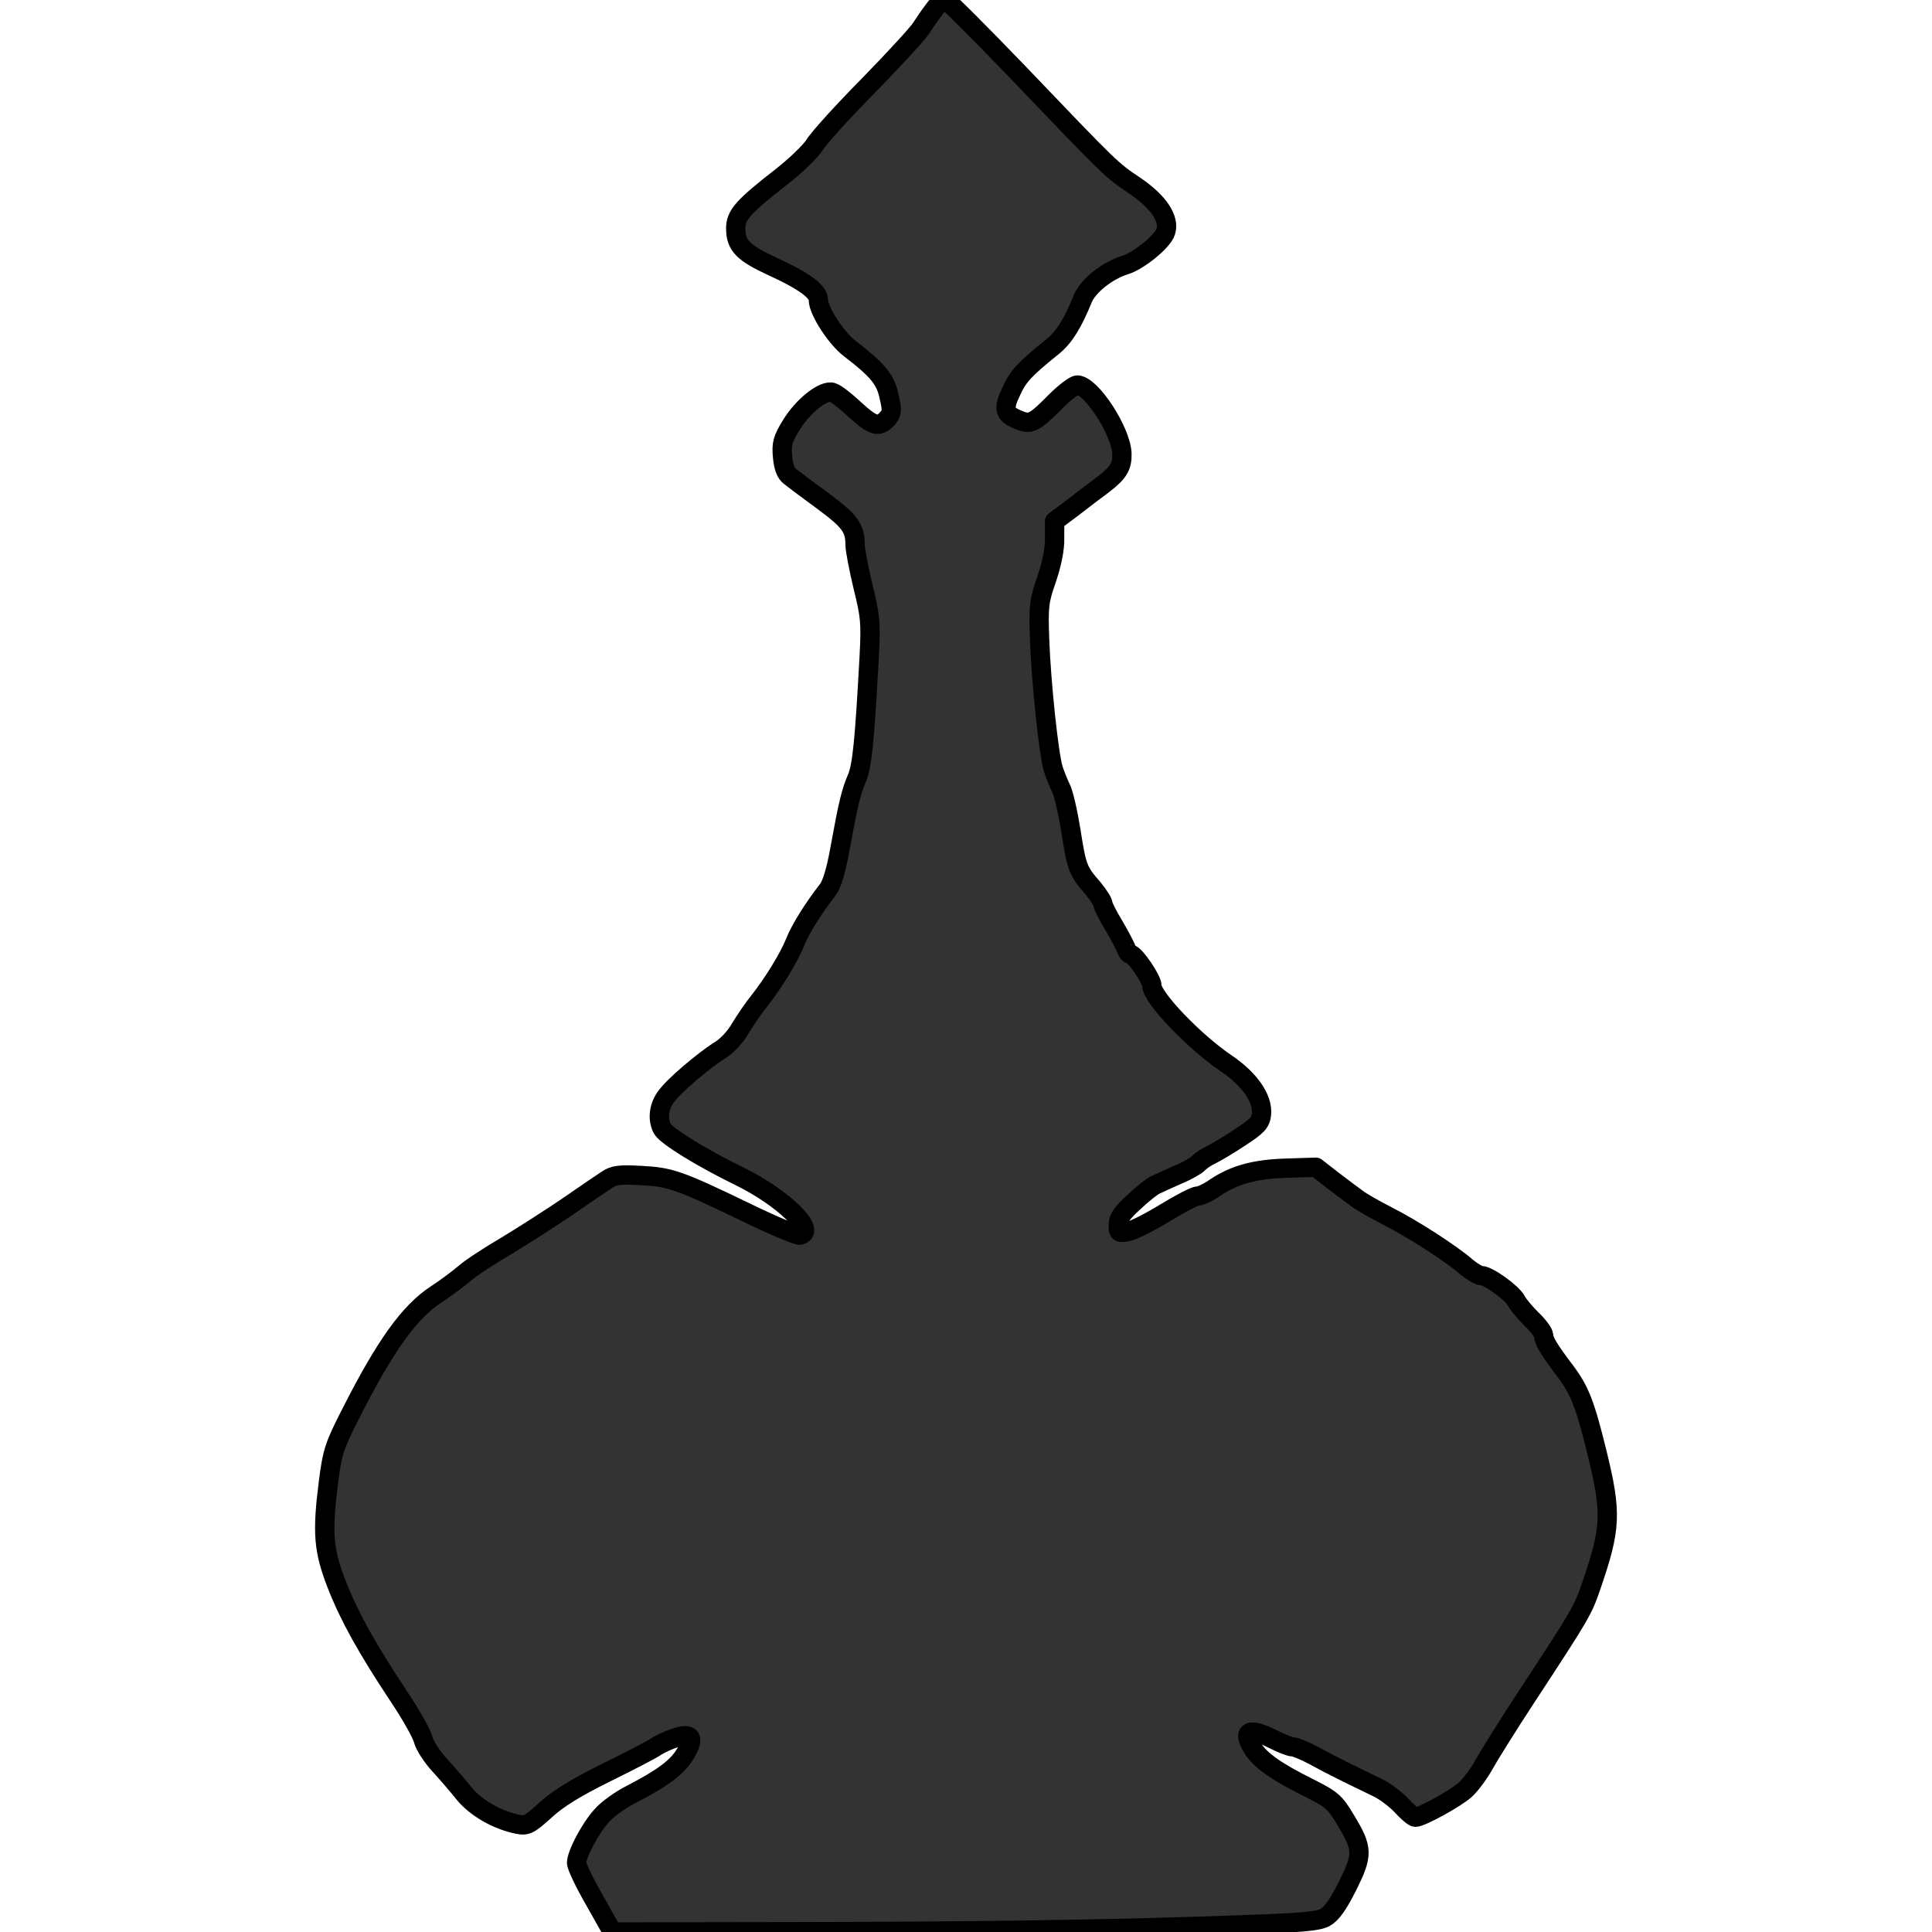
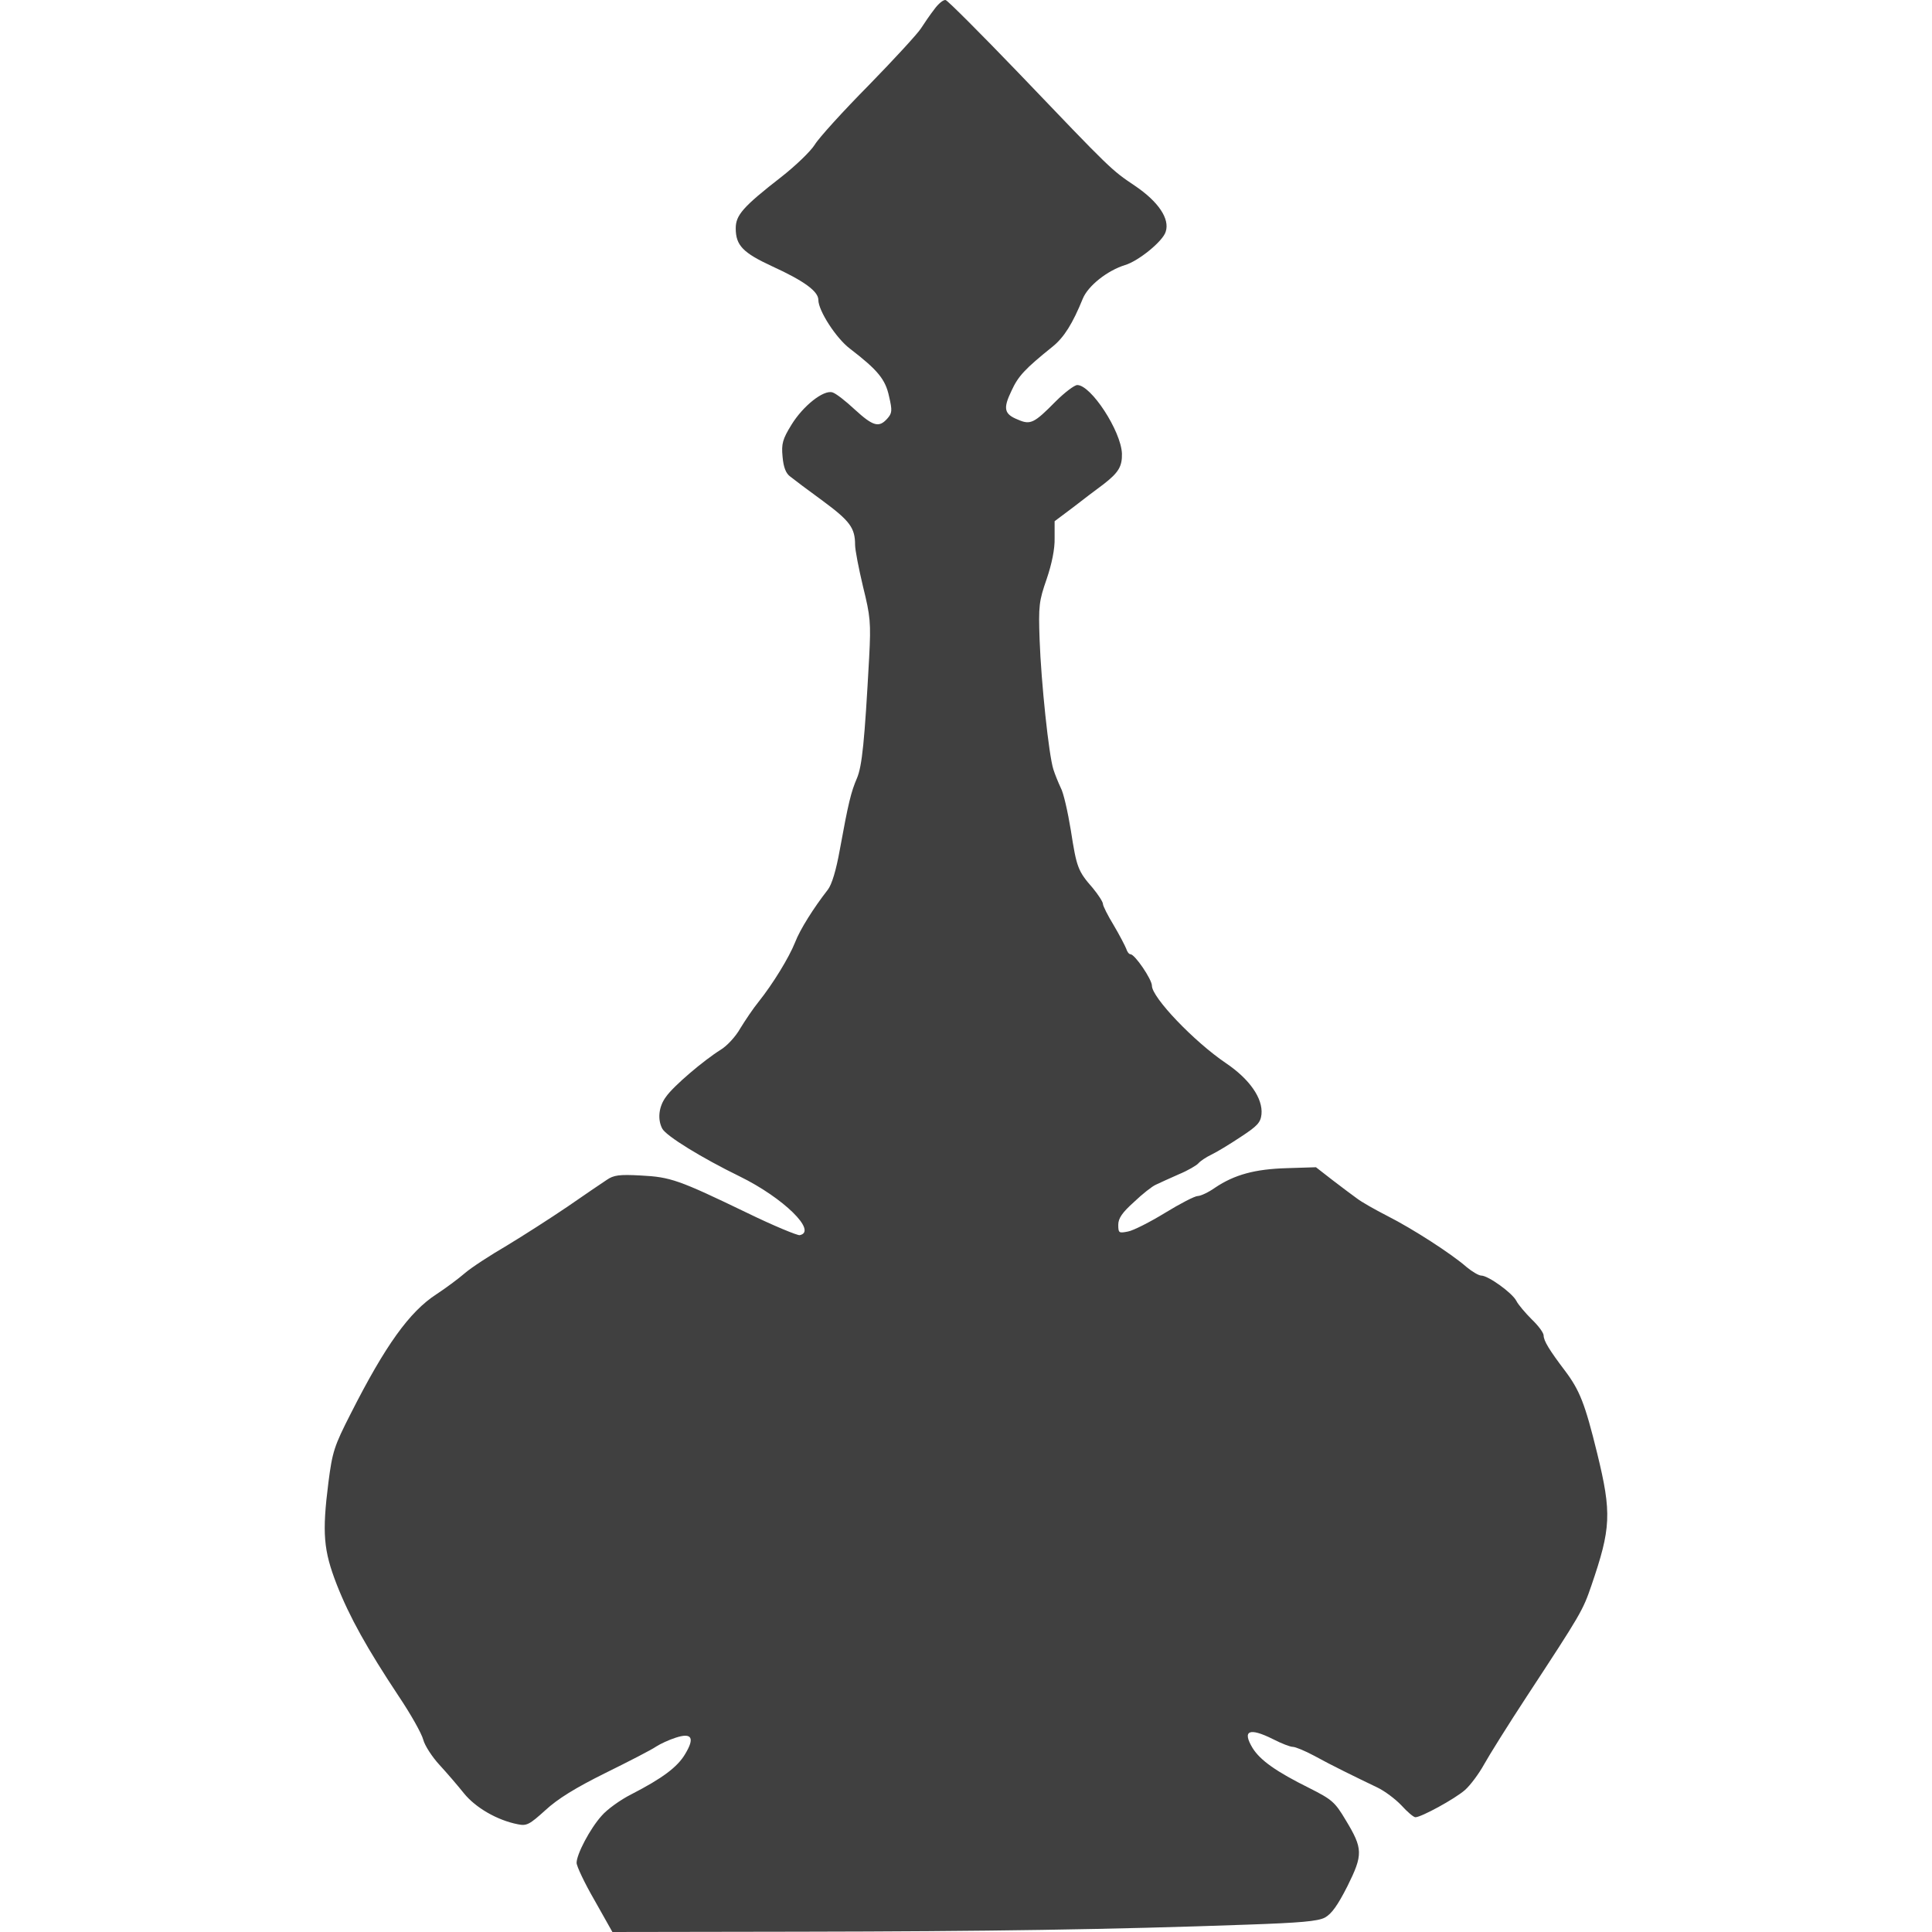
<svg xmlns="http://www.w3.org/2000/svg" width="100%" height="100%" viewBox="0 0 20 20" version="1.1" xml:space="preserve" style="fill-rule:evenodd;clip-rule:evenodd;stroke-linejoin:round;stroke-miterlimit:2;">
  <g transform="matrix(0.00316797,0,0,-0.00316797,-3.37657,22.6769)">
    <g id="Potion">
-       <path d="M4119,7128C4105,7110 4086,7082 4075,7065C4065,7049 3988,6965 3905,6880C3821,6795 3741,6707 3728,6685C3714,6663 3665,6616 3619,6580C3493,6482 3470,6455 3470,6412C3470,6356 3494,6332 3589,6288C3694,6240 3740,6206 3740,6178C3740,6143 3798,6053 3843,6019C3934,5949 3959,5919 3971,5863C3982,5816 3981,5808 3965,5790C3938,5760 3919,5765 3859,5820C3829,5848 3797,5873 3786,5876C3757,5885 3690,5832 3652,5770C3623,5723 3619,5708 3623,5666C3626,5631 3634,5611 3648,5601C3659,5592 3707,5556 3755,5521C3843,5456 3860,5433 3860,5378C3860,5361 3872,5300 3886,5241C3910,5144 3912,5124 3906,5010C3891,4735 3883,4655 3866,4615C3847,4571 3838,4535 3810,4381C3798,4314 3784,4268 3771,4251C3725,4192 3680,4121 3664,4079C3644,4029 3592,3944 3545,3885C3527,3863 3501,3824 3485,3798C3470,3771 3441,3740 3421,3728C3365,3693 3266,3609 3242,3574C3218,3542 3214,3500 3230,3470C3243,3446 3358,3375 3483,3314C3626,3244 3738,3134 3679,3122C3671,3121 3593,3153 3507,3195C3283,3303 3257,3312 3160,3317C3089,3321 3071,3318 3049,3303C3034,3293 2976,3254 2920,3215C2864,3177 2775,3120 2722,3088C2669,3057 2607,3017 2585,2998C2563,2979 2521,2948 2492,2929C2404,2872 2325,2762 2212,2539C2158,2433 2152,2415 2139,2314C2118,2148 2123,2092 2166,1981C2208,1874 2265,1772 2369,1615C2408,1557 2444,1493 2449,1473C2454,1454 2478,1417 2502,1391C2526,1365 2562,1323 2582,1298C2620,1251 2691,1210 2758,1197C2787,1191 2796,1196 2848,1243C2888,1280 2946,1316 3045,1365C3122,1403 3196,1441 3210,1451C3224,1460 3252,1473 3274,1480C3326,1497 3337,1480 3305,1427C3280,1384 3230,1347 3129,1295C3093,1277 3049,1245 3032,1225C2994,1183 2950,1099 2950,1071C2950,1060 2976,1005 3009,948L3067,845L3681,846C4285,847 4696,853 5140,869C5314,875 5372,880 5395,892C5417,904 5437,932 5469,995C5520,1098 5520,1117 5463,1211C5428,1270 5418,1278 5345,1315C5236,1369 5184,1406 5159,1446C5124,1504 5148,1514 5226,1475C5253,1461 5282,1450 5290,1450C5299,1450 5330,1437 5360,1421C5416,1390 5492,1353 5567,1317C5590,1306 5625,1280 5645,1259C5665,1237 5685,1220 5691,1220C5710,1220 5820,1280 5853,1309C5871,1325 5899,1363 5915,1392C5931,1421 5994,1522 6055,1615C6232,1885 6238,1895 6266,1977C6330,2164 6333,2213 6285,2409C6245,2572 6228,2615 6179,2680C6129,2746 6110,2777 6110,2794C6110,2803 6093,2826 6071,2847C6050,2868 6027,2895 6021,2907C6008,2933 5929,2990 5906,2990C5898,2990 5876,3003 5858,3018C5809,3061 5682,3143 5599,3185C5558,3206 5514,3231 5500,3242C5486,3252 5450,3279 5420,3302L5366,3344L5271,3341C5167,3338 5100,3320 5036,3277C5015,3262 4989,3250 4980,3250C4970,3250 4922,3225 4873,3195C4824,3165 4769,3137 4752,3134C4722,3128 4720,3129 4720,3156C4720,3177 4733,3196 4771,3230C4798,3256 4831,3282 4843,3287C4855,3293 4889,3308 4918,3321C4947,3333 4976,3350 4982,3357C4988,3364 5007,3377 5024,3385C5041,3393 5084,3419 5120,3443C5175,3479 5185,3490 5188,3517C5193,3569 5149,3632 5072,3684C4967,3755 4830,3899 4830,3937C4830,3958 4774,4040 4760,4040C4755,4040 4749,4048 4746,4058C4742,4068 4724,4103 4705,4135C4686,4166 4670,4198 4670,4204C4670,4211 4655,4234 4637,4256C4588,4312 4584,4323 4565,4445C4555,4506 4541,4568 4532,4584C4524,4601 4513,4628 4508,4644C4493,4690 4468,4929 4463,5067C4459,5179 4461,5194 4486,5266C4503,5316 4513,5365 4512,5400L4512,5455L4572,5500C4604,5525 4649,5559 4672,5576C4721,5614 4733,5634 4732,5676C4729,5750 4631,5900 4586,5900C4577,5900 4545,5876 4515,5846C4445,5775 4433,5769 4392,5787C4347,5805 4343,5823 4371,5881C4393,5929 4414,5952 4506,6026C4543,6056 4571,6101 4604,6182C4621,6224 4684,6274 4742,6292C4786,6305 4866,6370 4875,6401C4889,6443 4851,6499 4776,6550C4696,6604 4701,6599 4394,6920C4270,7049 4163,7156 4156,7158C4149,7160 4132,7146 4119,7128Z" style="fill:rgb(51,51,51);fill-rule:nonzero;stroke:black;stroke-width:63.13px;" />
+       <path d="M4119,7128C4105,7110 4086,7082 4075,7065C4065,7049 3988,6965 3905,6880C3821,6795 3741,6707 3728,6685C3714,6663 3665,6616 3619,6580C3493,6482 3470,6455 3470,6412C3470,6356 3494,6332 3589,6288C3694,6240 3740,6206 3740,6178C3740,6143 3798,6053 3843,6019C3934,5949 3959,5919 3971,5863C3982,5816 3981,5808 3965,5790C3938,5760 3919,5765 3859,5820C3829,5848 3797,5873 3786,5876C3757,5885 3690,5832 3652,5770C3623,5723 3619,5708 3623,5666C3626,5631 3634,5611 3648,5601C3659,5592 3707,5556 3755,5521C3843,5456 3860,5433 3860,5378C3860,5361 3872,5300 3886,5241C3910,5144 3912,5124 3906,5010C3891,4735 3883,4655 3866,4615C3847,4571 3838,4535 3810,4381C3798,4314 3784,4268 3771,4251C3725,4192 3680,4121 3664,4079C3644,4029 3592,3944 3545,3885C3527,3863 3501,3824 3485,3798C3470,3771 3441,3740 3421,3728C3365,3693 3266,3609 3242,3574C3218,3542 3214,3500 3230,3470C3243,3446 3358,3375 3483,3314C3626,3244 3738,3134 3679,3122C3671,3121 3593,3153 3507,3195C3283,3303 3257,3312 3160,3317C3089,3321 3071,3318 3049,3303C3034,3293 2976,3254 2920,3215C2864,3177 2775,3120 2722,3088C2669,3057 2607,3017 2585,2998C2563,2979 2521,2948 2492,2929C2404,2872 2325,2762 2212,2539C2158,2433 2152,2415 2139,2314C2118,2148 2123,2092 2166,1981C2208,1874 2265,1772 2369,1615C2408,1557 2444,1493 2449,1473C2454,1454 2478,1417 2502,1391C2526,1365 2562,1323 2582,1298C2620,1251 2691,1210 2758,1197C2787,1191 2796,1196 2848,1243C2888,1280 2946,1316 3045,1365C3122,1403 3196,1441 3210,1451C3224,1460 3252,1473 3274,1480C3326,1497 3337,1480 3305,1427C3280,1384 3230,1347 3129,1295C3093,1277 3049,1245 3032,1225C2994,1183 2950,1099 2950,1071C2950,1060 2976,1005 3009,948L3067,845L3681,846C4285,847 4696,853 5140,869C5314,875 5372,880 5395,892C5417,904 5437,932 5469,995C5520,1098 5520,1117 5463,1211C5428,1270 5418,1278 5345,1315C5236,1369 5184,1406 5159,1446C5124,1504 5148,1514 5226,1475C5253,1461 5282,1450 5290,1450C5299,1450 5330,1437 5360,1421C5416,1390 5492,1353 5567,1317C5590,1306 5625,1280 5645,1259C5665,1237 5685,1220 5691,1220C5710,1220 5820,1280 5853,1309C5871,1325 5899,1363 5915,1392C5931,1421 5994,1522 6055,1615C6232,1885 6238,1895 6266,1977C6330,2164 6333,2213 6285,2409C6245,2572 6228,2615 6179,2680C6129,2746 6110,2777 6110,2794C6110,2803 6093,2826 6071,2847C6050,2868 6027,2895 6021,2907C6008,2933 5929,2990 5906,2990C5898,2990 5876,3003 5858,3018C5809,3061 5682,3143 5599,3185C5558,3206 5514,3231 5500,3242C5486,3252 5450,3279 5420,3302L5366,3344L5271,3341C5167,3338 5100,3320 5036,3277C5015,3262 4989,3250 4980,3250C4970,3250 4922,3225 4873,3195C4824,3165 4769,3137 4752,3134C4722,3128 4720,3129 4720,3156C4720,3177 4733,3196 4771,3230C4798,3256 4831,3282 4843,3287C4855,3293 4889,3308 4918,3321C4947,3333 4976,3350 4982,3357C4988,3364 5007,3377 5024,3385C5041,3393 5084,3419 5120,3443C5175,3479 5185,3490 5188,3517C5193,3569 5149,3632 5072,3684C4967,3755 4830,3899 4830,3937C4830,3958 4774,4040 4760,4040C4755,4040 4749,4048 4746,4058C4742,4068 4724,4103 4705,4135C4686,4166 4670,4198 4670,4204C4670,4211 4655,4234 4637,4256C4588,4312 4584,4323 4565,4445C4555,4506 4541,4568 4532,4584C4524,4601 4513,4628 4508,4644C4493,4690 4468,4929 4463,5067C4459,5179 4461,5194 4486,5266C4503,5316 4513,5365 4512,5400L4512,5455L4572,5500C4604,5525 4649,5559 4672,5576C4721,5614 4733,5634 4732,5676C4729,5750 4631,5900 4586,5900C4577,5900 4545,5876 4515,5846C4445,5775 4433,5769 4392,5787C4347,5805 4343,5823 4371,5881C4393,5929 4414,5952 4506,6026C4543,6056 4571,6101 4604,6182C4621,6224 4684,6274 4742,6292C4786,6305 4866,6370 4875,6401C4889,6443 4851,6499 4776,6550C4696,6604 4701,6599 4394,6920C4270,7049 4163,7156 4156,7158C4149,7160 4132,7146 4119,7128Z" style="fill:rgb(64,64,64);fill-rule:nonzero;" />
    </g>
  </g>
</svg>
